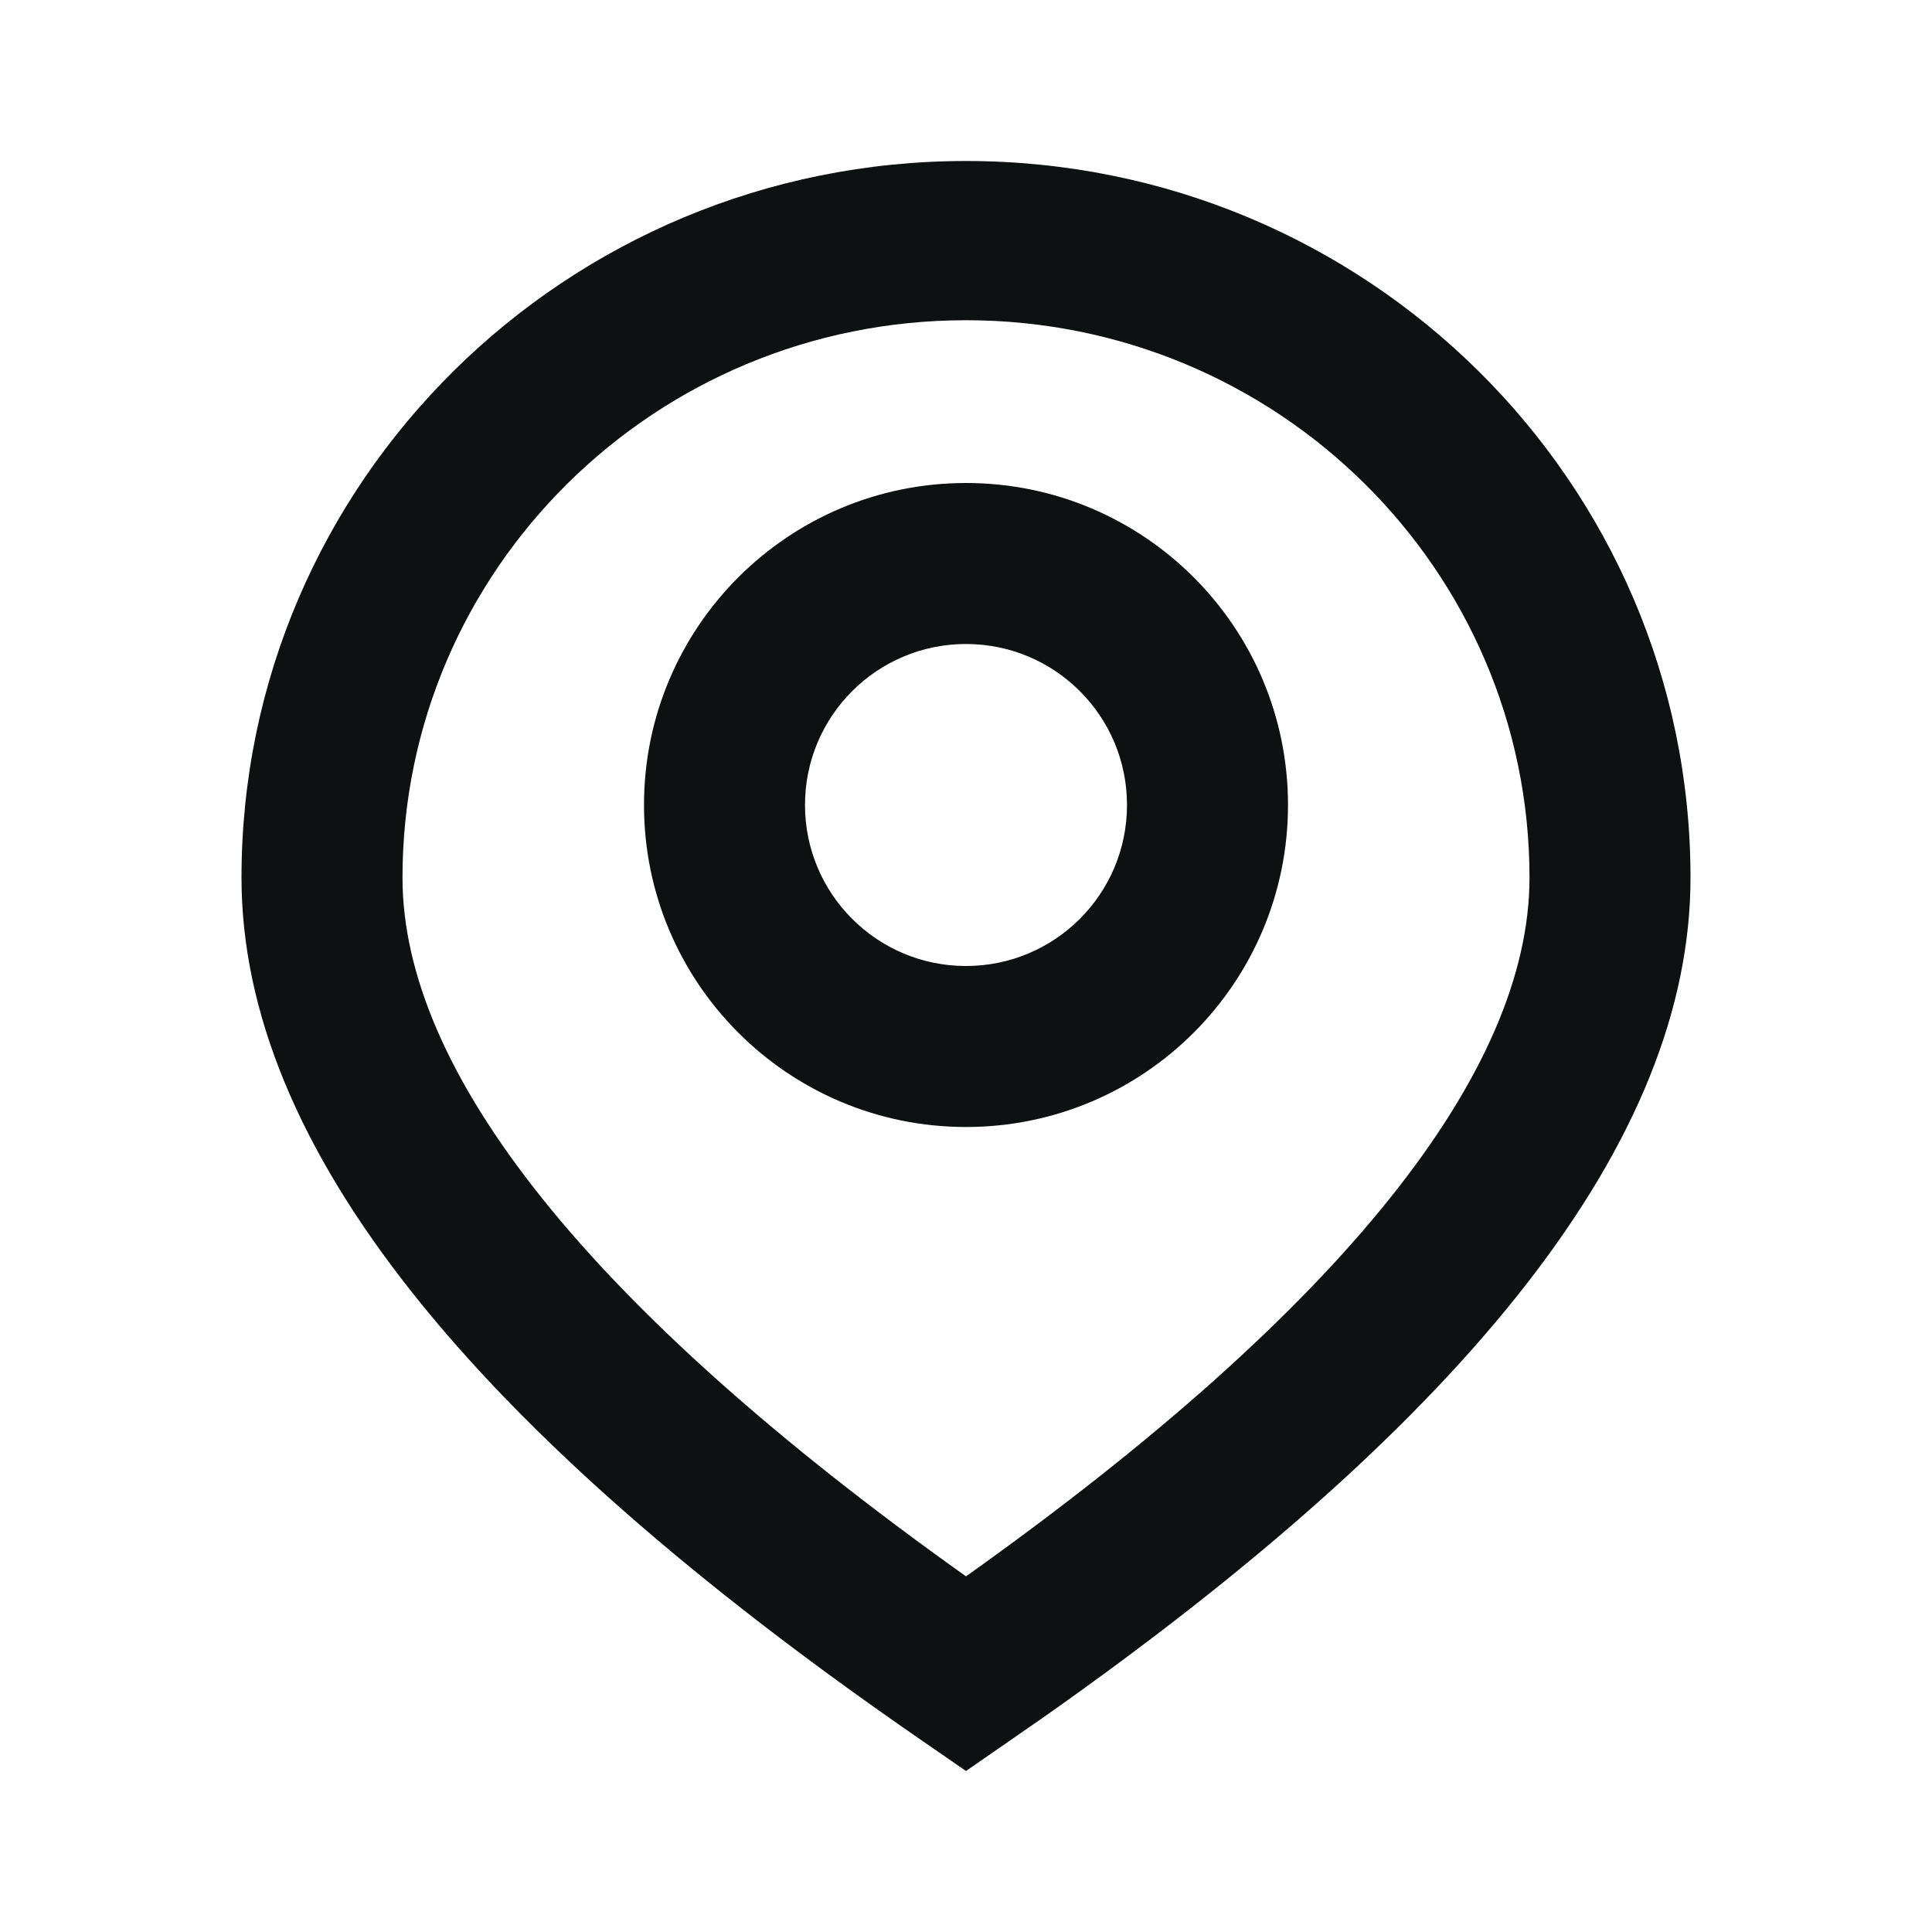
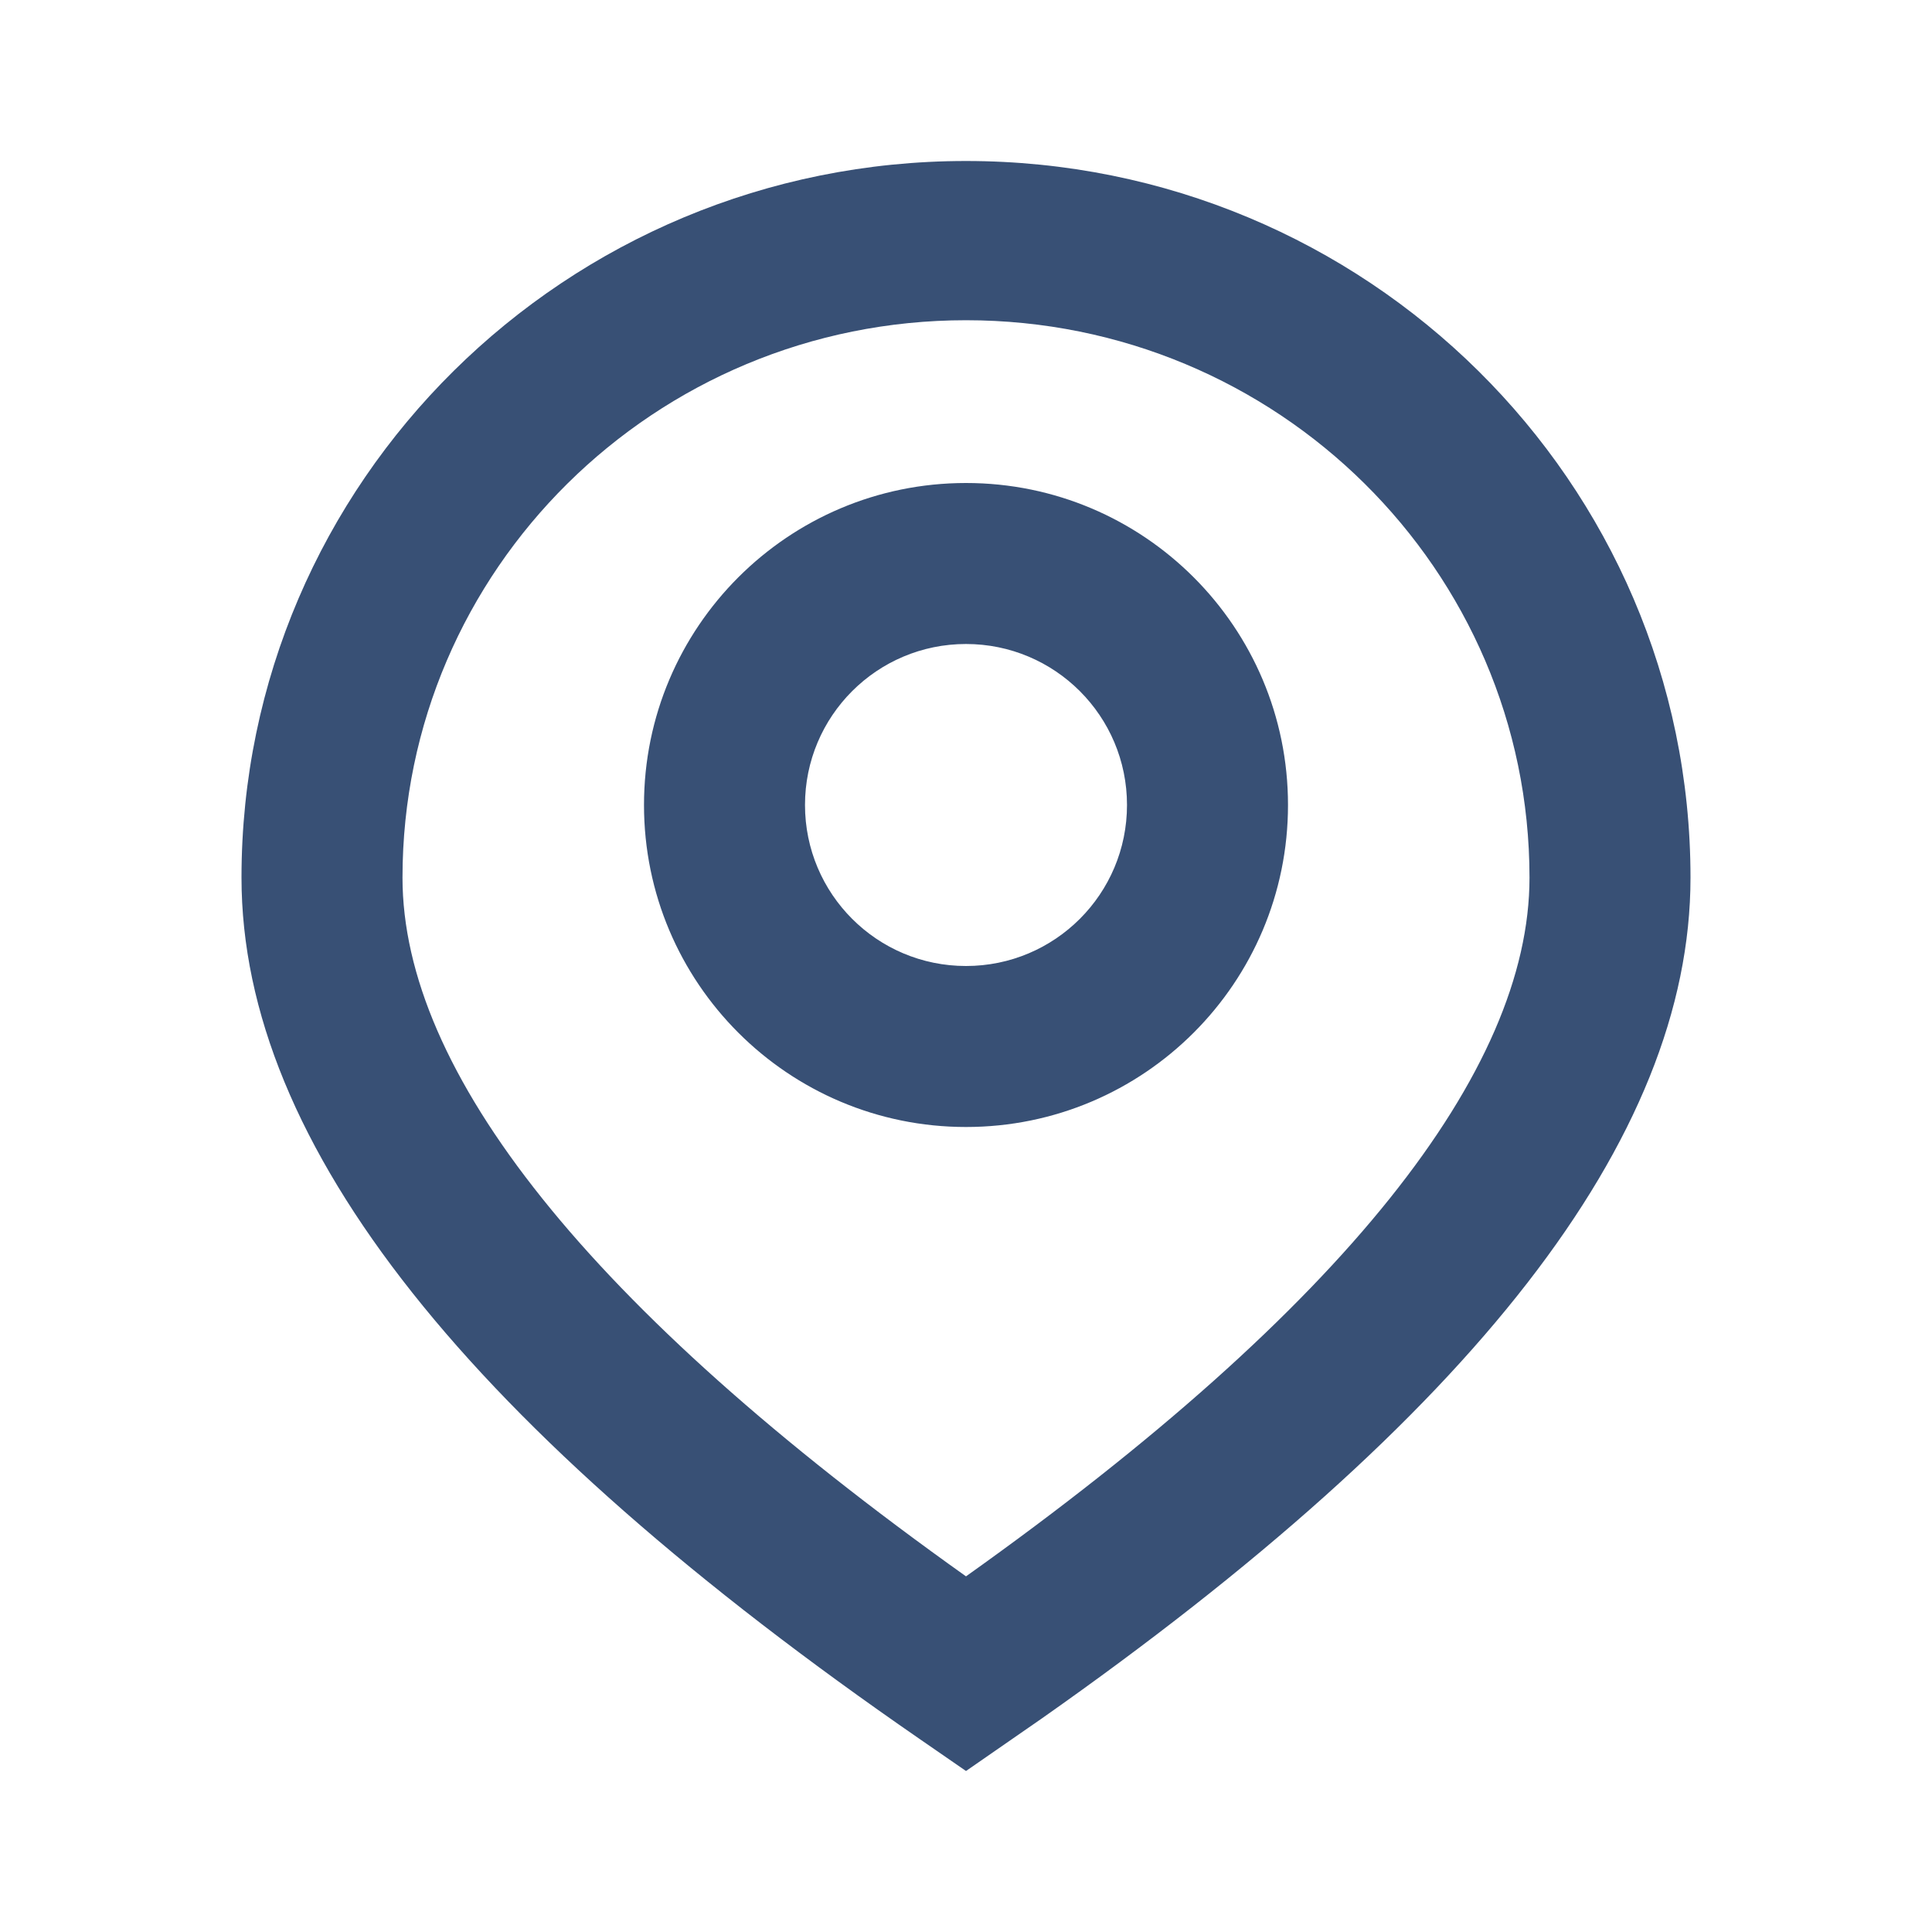
<svg xmlns="http://www.w3.org/2000/svg" width="24" height="24" viewBox="0 0 24 24" fill="none">
-   <path fill-rule="evenodd" clip-rule="evenodd" d="M12 2C16.971 2 21 5.986 21 10.902C21 14.156 18.278 17.596 12.948 21.343L12 22L11.428 21.605C5.85 17.756 3 14.232 3 10.902C3 5.986 7.029 2 12 2ZM12 3.978C8.134 3.978 5 7.078 5 10.902C5 13.305 7.297 16.236 12 19.582C16.703 16.236 19 13.305 19 10.902C19 7.078 15.866 3.978 12 3.978ZM12 6C14.209 6 16 7.791 16 10C16 12.209 14.209 14 12 14C9.791 14 8 12.209 8 10C8 7.791 9.791 6 12 6ZM12 8C10.895 8 10 8.895 10 10C10 11.105 10.895 12 12 12C13.105 12 14 11.105 14 10C14 8.895 13.105 8 12 8Z" fill="#0E1111" />
+   <path fill-rule="evenodd" clip-rule="evenodd" d="M12 2C16.971 2 21 5.986 21 10.902C21 14.156 18.278 17.596 12.948 21.343L12 22L11.428 21.605C5.85 17.756 3 14.232 3 10.902C3 5.986 7.029 2 12 2ZM12 3.978C8.134 3.978 5 7.078 5 10.902C5 13.305 7.297 16.236 12 19.582C16.703 16.236 19 13.305 19 10.902C19 7.078 15.866 3.978 12 3.978ZM12 6C14.209 6 16 7.791 16 10C16 12.209 14.209 14 12 14C9.791 14 8 12.209 8 10C8 7.791 9.791 6 12 6ZM12 8C10.895 8 10 8.895 10 10C10 11.105 10.895 12 12 12C13.105 12 14 11.105 14 10C14 8.895 13.105 8 12 8Z" fill="#385075" />
</svg>
